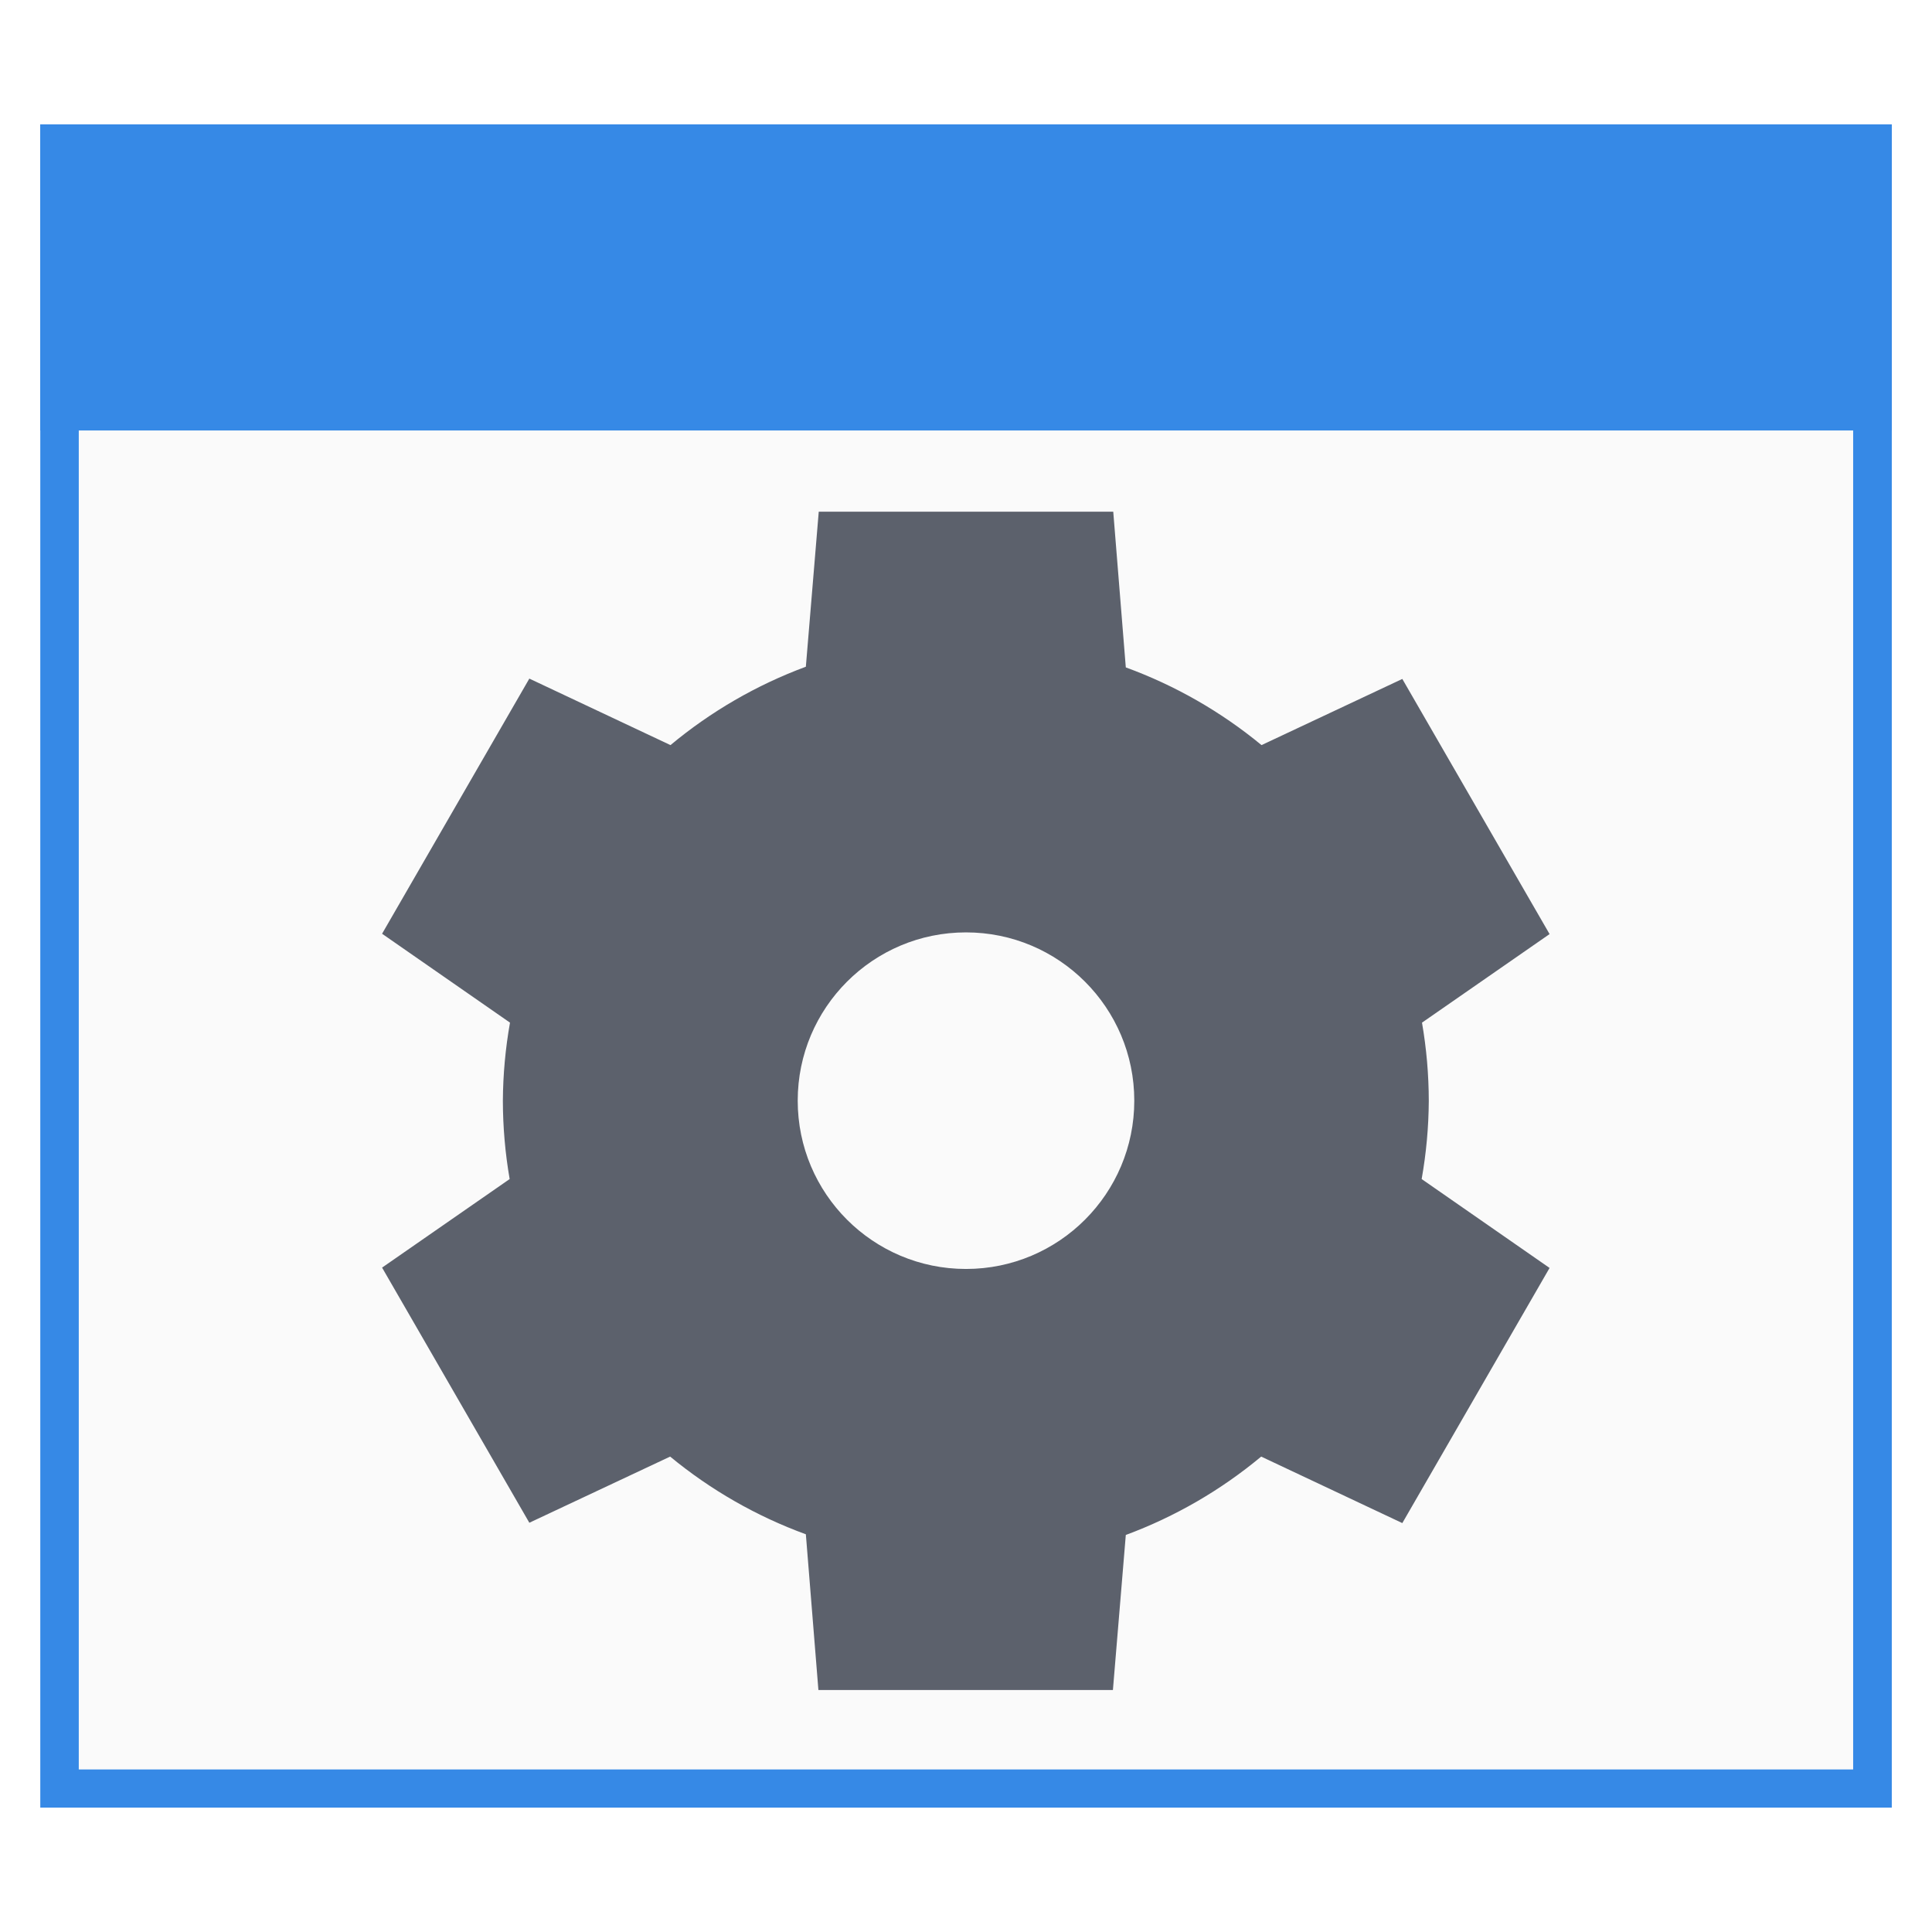
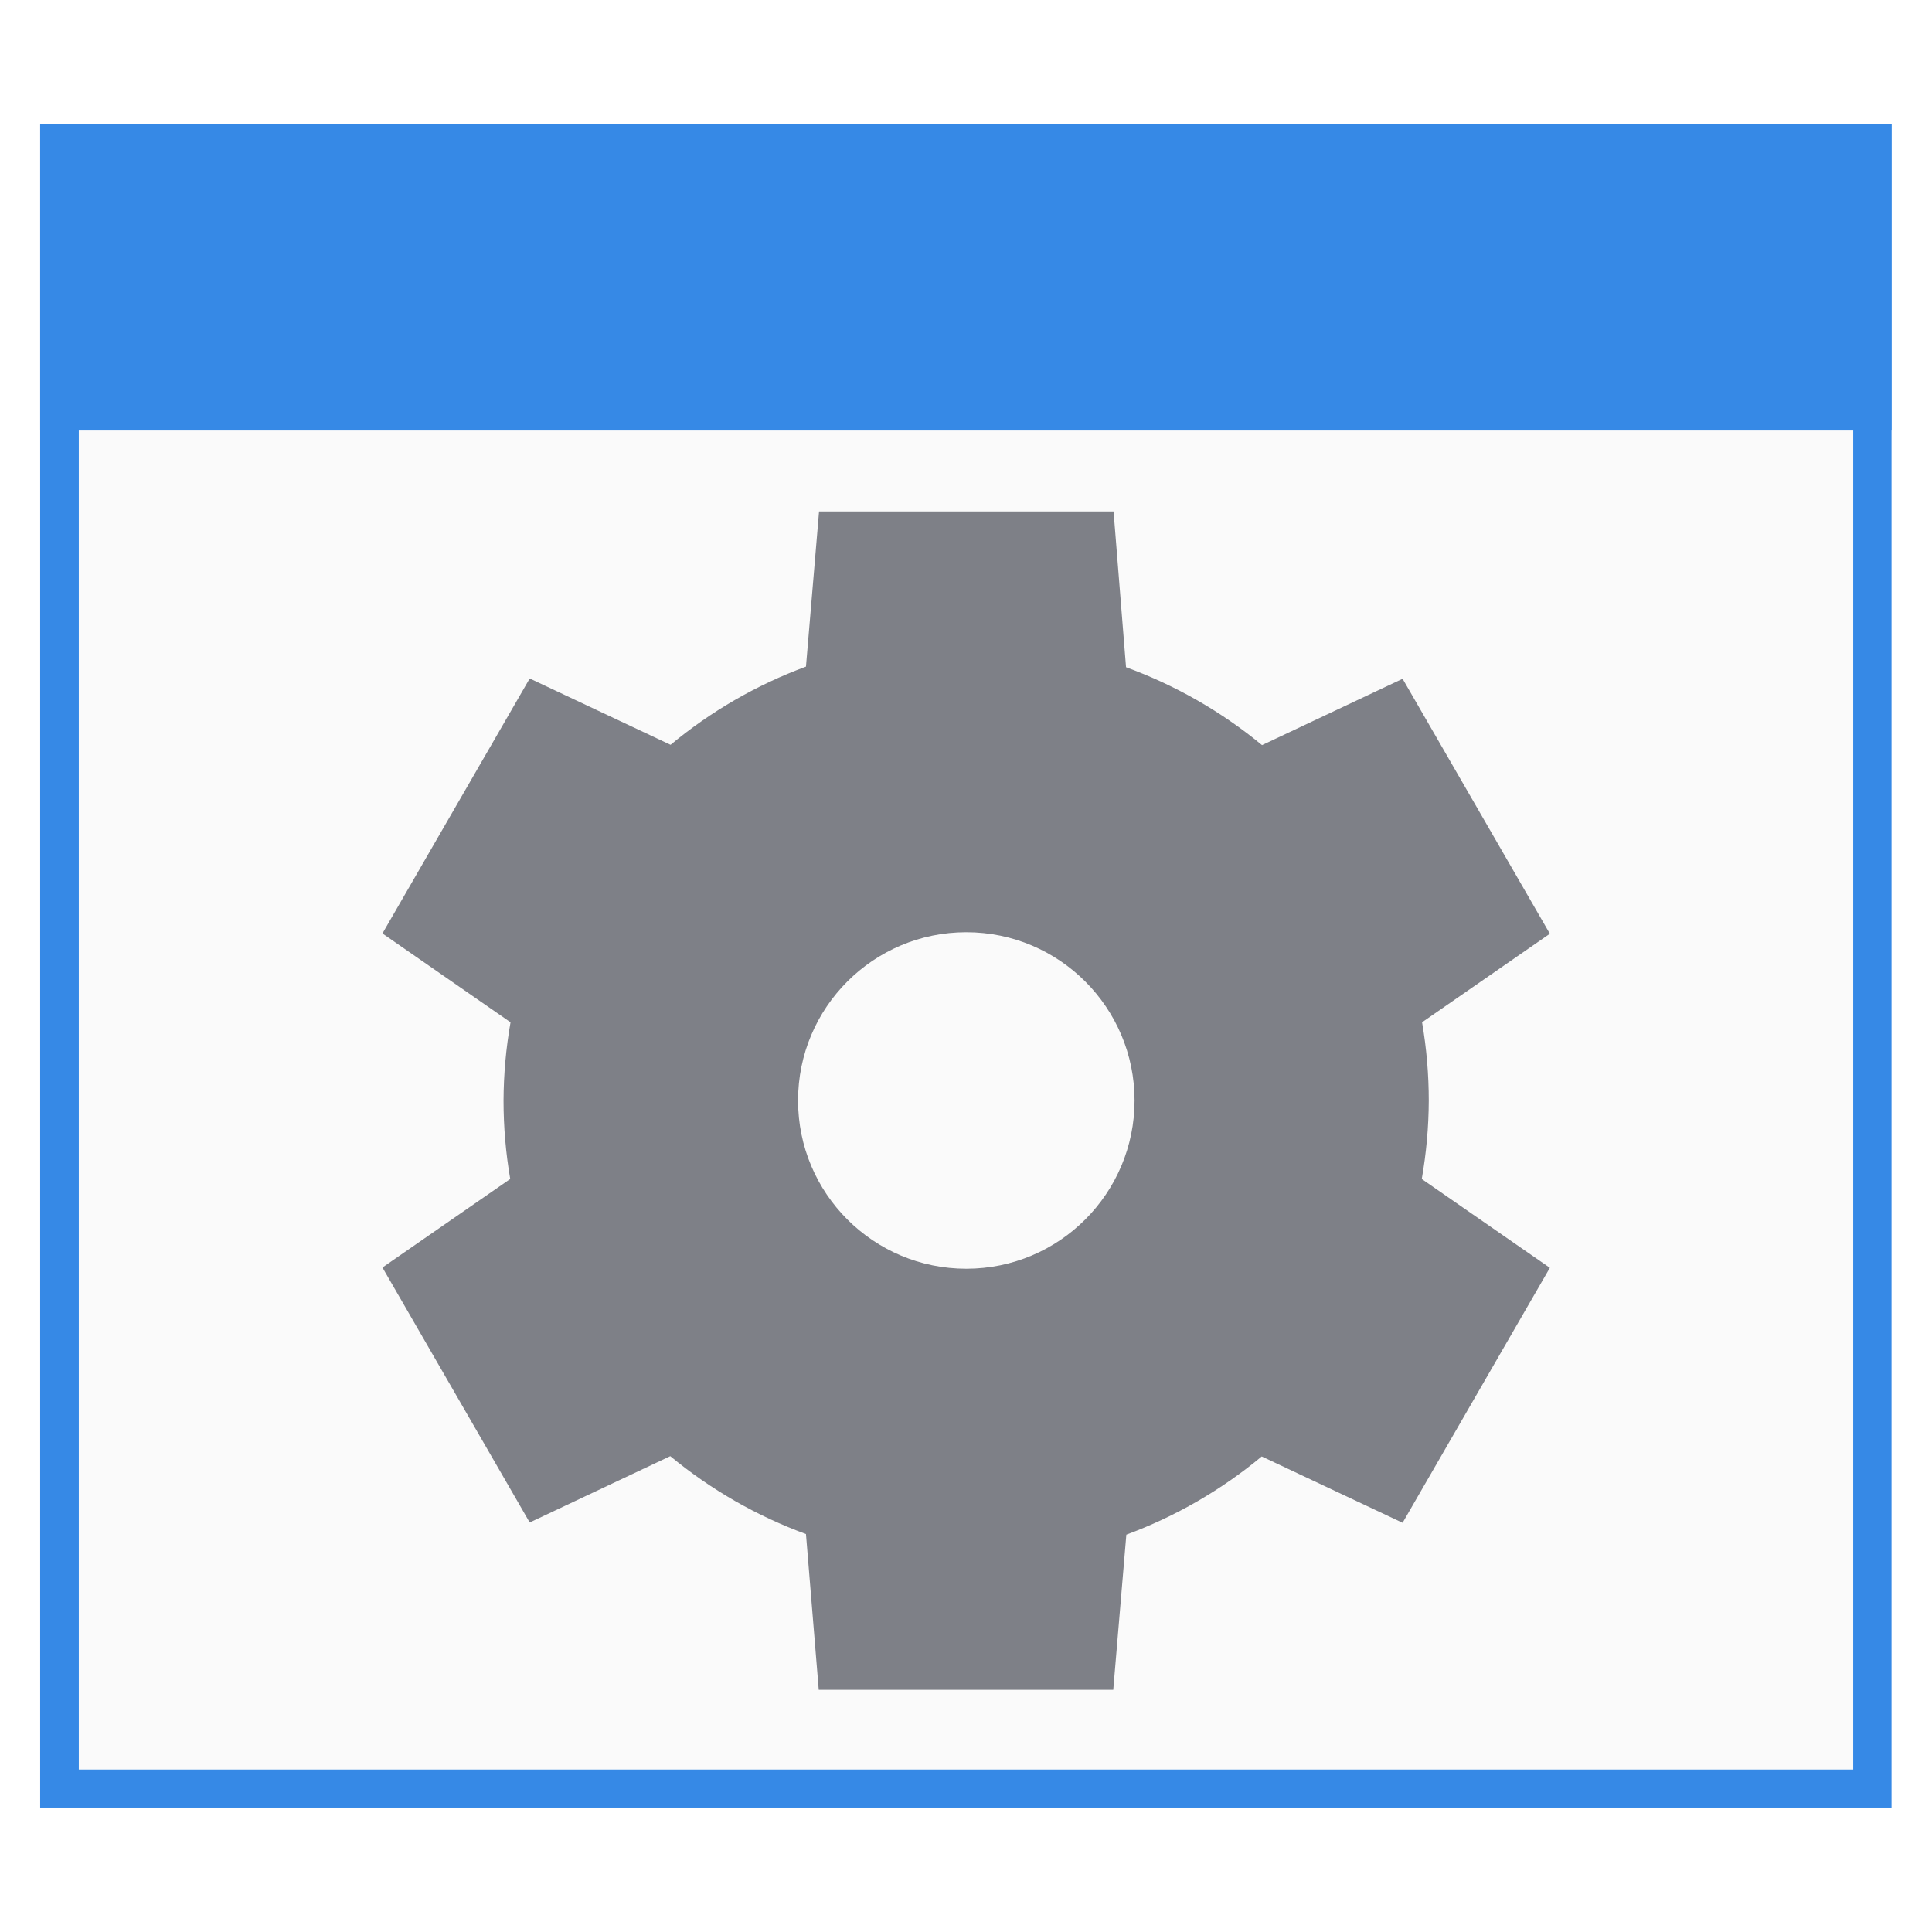
<svg xmlns="http://www.w3.org/2000/svg" width="24" height="24" viewBox="0 0 6.35 6.35" version="1.1" id="svg8">
  <defs id="defs2">
    <style id="current-color-scheme" type="text/css">
   .ColorScheme-Text { color:#5c616c; } .ColorScheme-Highlight { color:#5294e2; } .ColorScheme-ButtonBackground { color:#d3dae3; }
  </style>
  </defs>
  <g id="layer1" transform="translate(-1.1682511e-6,-290.65)">
-     <g id="g4824" transform="matrix(1.115151,0,0,1.115151,-0.3656055,-33.83433)">
-       <g transform="matrix(0.4296876,0,0,0.4261365,0.1054205,171.5469)" id="g4929">
-         <rect style="opacity:1;fill:#3689e6;fill-opacity:1;stroke:none;stroke-width:0.267;stroke-opacity:1" id="rect4909" width="12.7" height="11.642" x="0.794" y="281.125" />
-         <rect style="opacity:1;fill:#fafafa;fill-opacity:1;stroke:none;stroke-width:0.255;stroke-opacity:1" id="rect4909-5" width="12.171" height="11.113" x="1.058" y="281.39" />
-         <rect style="opacity:1;fill:#3689e6;fill-opacity:1;stroke:none;stroke-width:0.285;stroke-opacity:1" id="rect4907" width="12.7" height="2.117" x="0.794" y="281.125" />
-       </g>
-       <path style="color:#5c616c;opacity:1;fill:currentColor;stroke-width:0.248" class="ColorScheme-Text" d="m 2.741,292.486 -0.038,0.457 a 1.364,1.364 0 0 0 -0.399,0.231 l -0.416,-0.196 -0.434,0.752 0.377,0.262 a 1.364,1.364 0 0 0 -0.021,0.23 1.364,1.364 0 0 0 0.02,0.231 l -0.376,0.261 0.434,0.752 0.415,-0.195 a 1.364,1.364 0 0 0 0.4,0.229 l 0.037,0.459 h 0.868 l 0.038,-0.457 a 1.364,1.364 0 0 0 0.399,-0.231 l 0.416,0.196 0.434,-0.752 -0.377,-0.262 a 1.364,1.364 0 0 0 0.021,-0.23 1.364,1.364 0 0 0 -0.02,-0.231 l 0.376,-0.261 -0.434,-0.752 -0.415,0.195 a 1.364,1.364 0 0 0 -0.4,-0.229 l -0.037,-0.459 z m 0.434,1.24 a 0.496,0.496 0 0 1 0.496,0.496 0.496,0.496 0 0 1 -0.496,0.496 0.496,0.496 0 0 1 -0.496,-0.496 0.496,0.496 0 0 1 0.496,-0.496 z" id="path5242" />
-     </g>
+     <rect style="opacity:1;fill:#3689e6;fill-opacity:1;stroke:none;stroke-width:0.127;stroke-opacity:1" id="rect4909" width="6.085" height="5.532" x="0.132" y="291.059" />
+     <rect style="opacity:1;fill:#fafafa;fill-opacity:1;stroke:none;stroke-width:0.122;stroke-opacity:1" id="rect4909-5" width="5.832" height="5.281" x="0.259" y="291.185" />
+     <rect style="opacity:1;fill:#3689e6;fill-opacity:1;stroke:none;stroke-width:0.136;stroke-opacity:1" id="rect4907" width="6.085" height="1.006" x="0.132" y="291.059" />
+     <path id="path5242" d="m 2.692,292.331 -0.043,0.51 a 1.521,1.521 0 0 0 -0.445,0.257 l -0.463,-0.218 -0.484,0.838 0.421,0.292 a 1.521,1.521 0 0 0 -0.023,0.257 1.521,1.521 0 0 0 0.022,0.258 l -0.42,0.291 0.484,0.838 0.462,-0.218 a 1.521,1.521 0 0 0 0.446,0.256 l 0.042,0.512 h 0.968 l 0.043,-0.51 a 1.521,1.521 0 0 0 0.445,-0.257 l 0.463,0.218 0.484,-0.838 -0.421,-0.292 a 1.521,1.521 0 0 0 0.023,-0.257 1.521,1.521 0 0 0 -0.022,-0.258 l 0.42,-0.291 -0.484,-0.838 -0.462,0.218 A 1.521,1.521 0 0 0 3.701,292.843 L 3.66,292.331 Z m 0.484,1.383 a 0.553,0.553 0 0 1 0.553,0.553 0.553,0.553 0 0 1 -0.553,0.553 0.553,0.553 0 0 1 -0.553,-0.553 0.553,0.553 0 0 1 0.553,-0.553 z" class="ColorScheme-Text" style="color:#5c616c;opacity:1;fill:#7e8087;stroke-width:0.277" />
  </g>
</svg>
